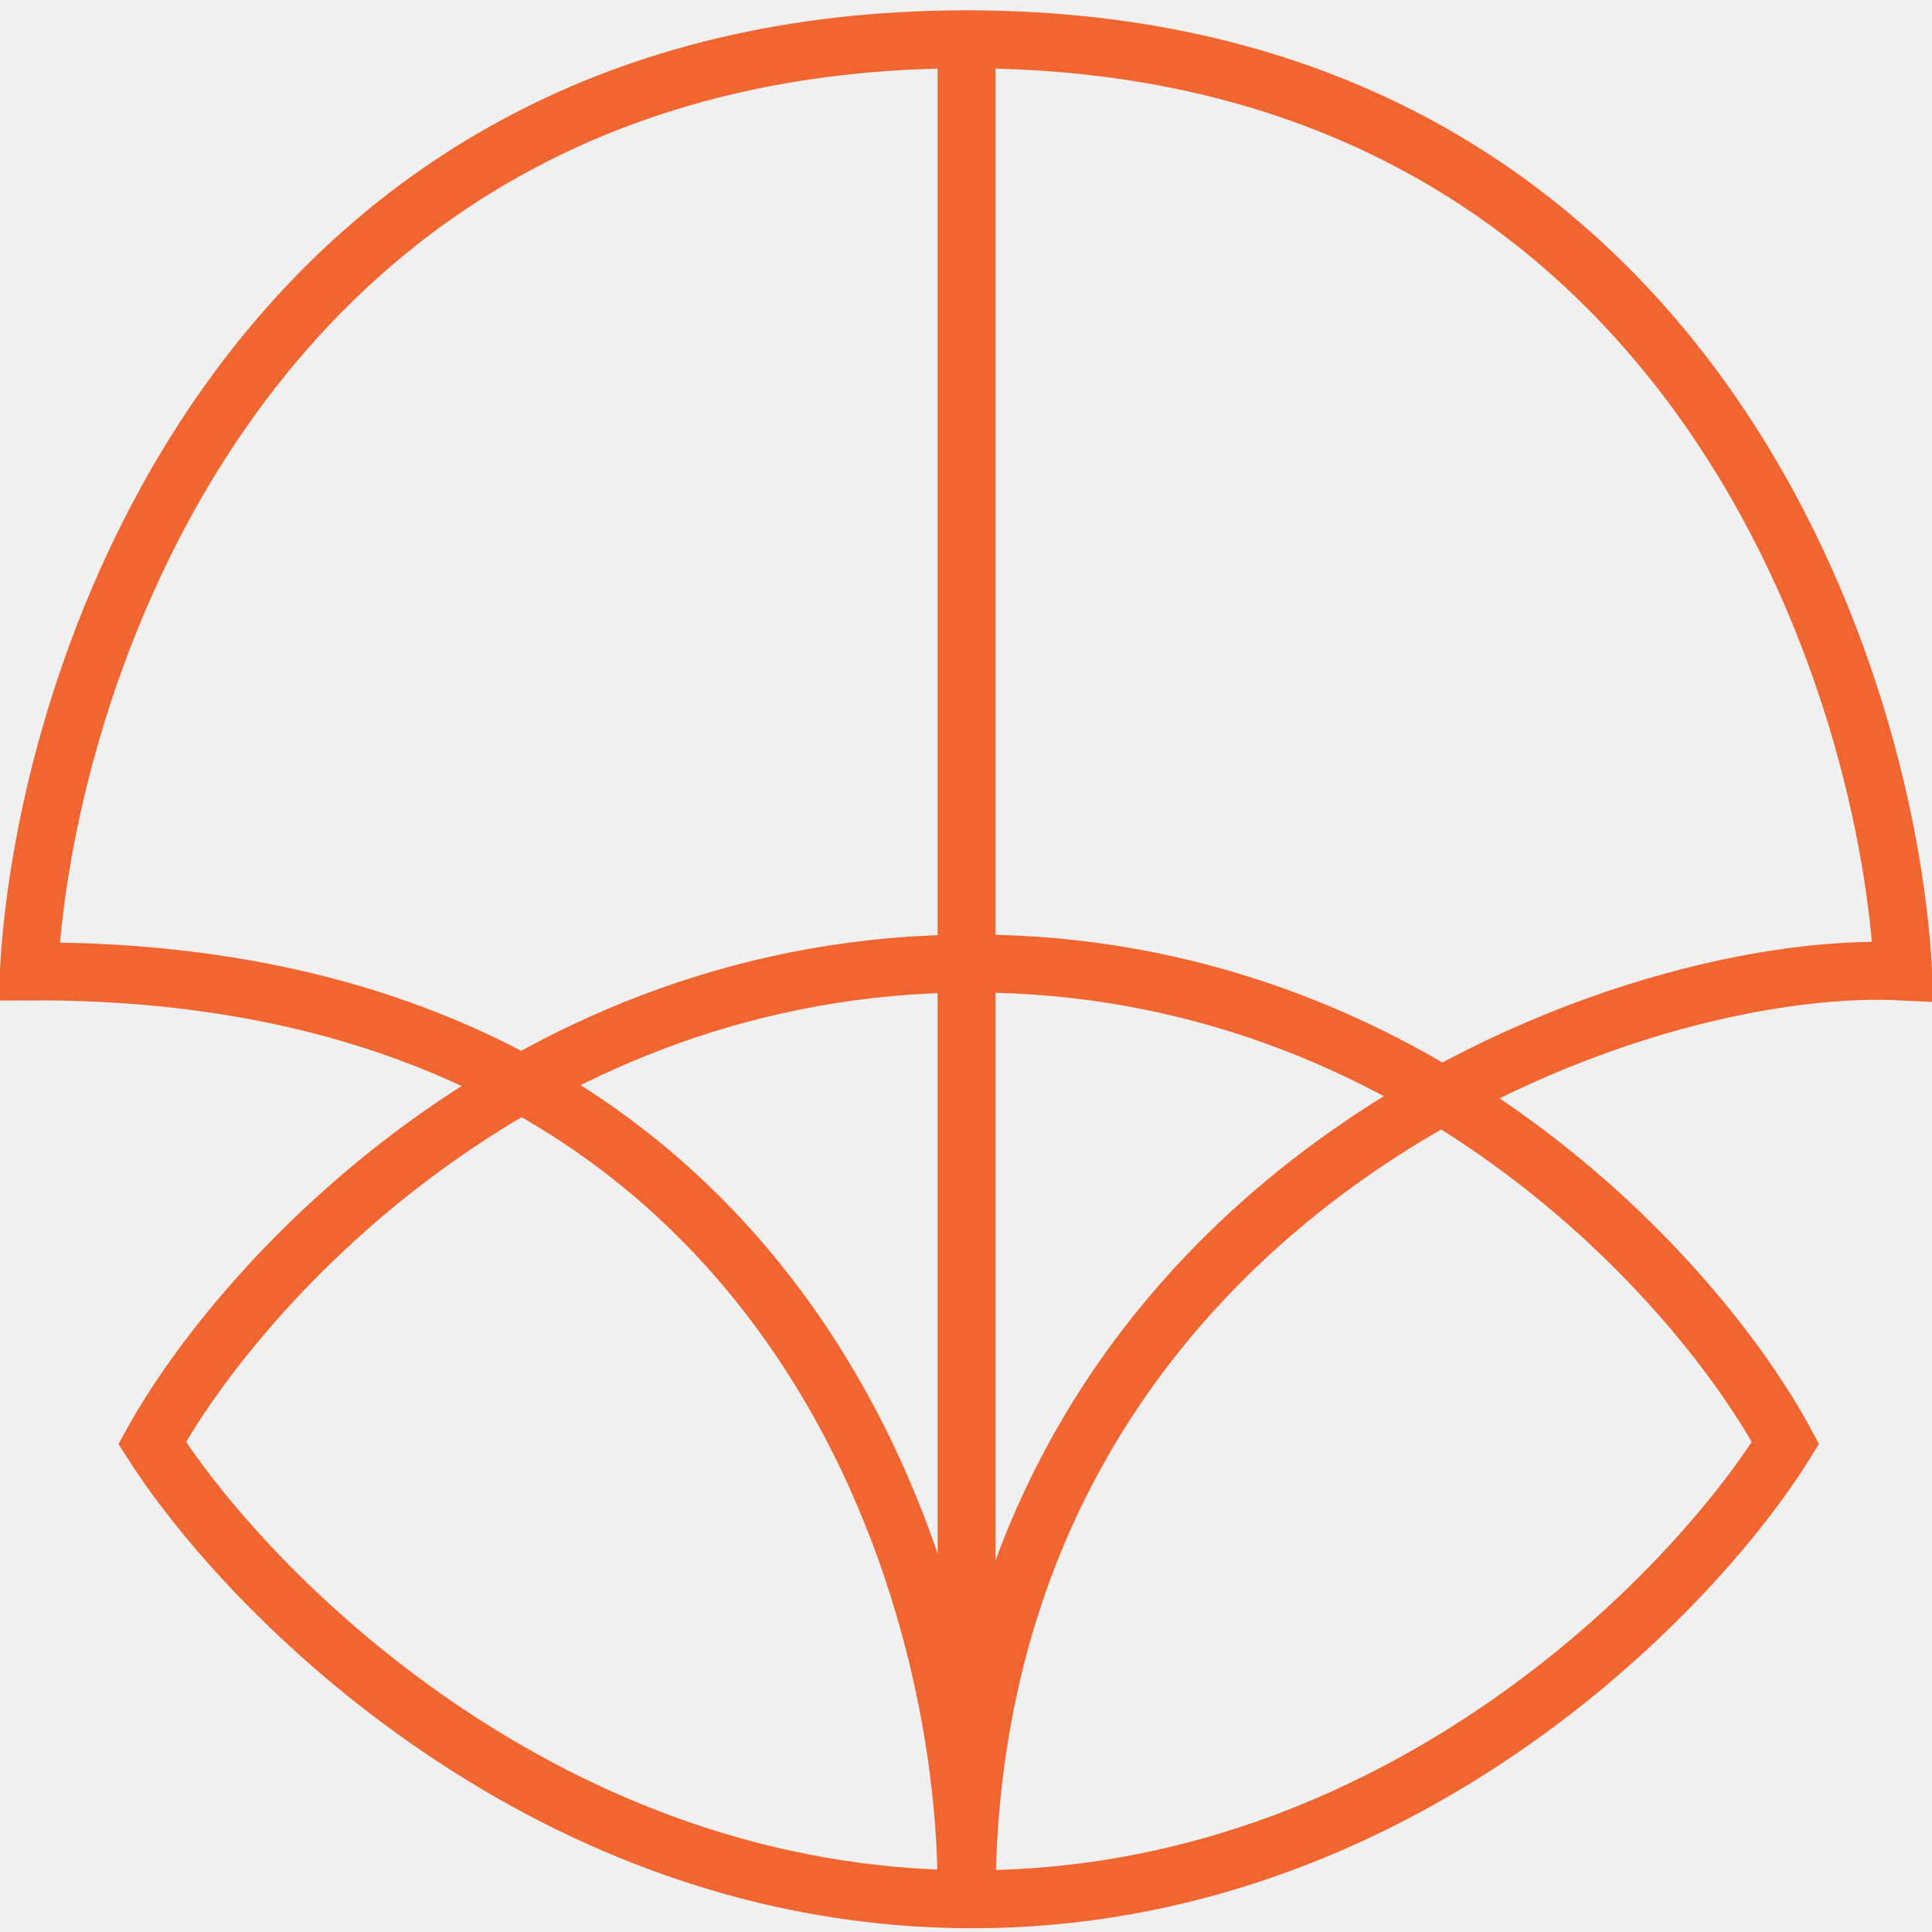
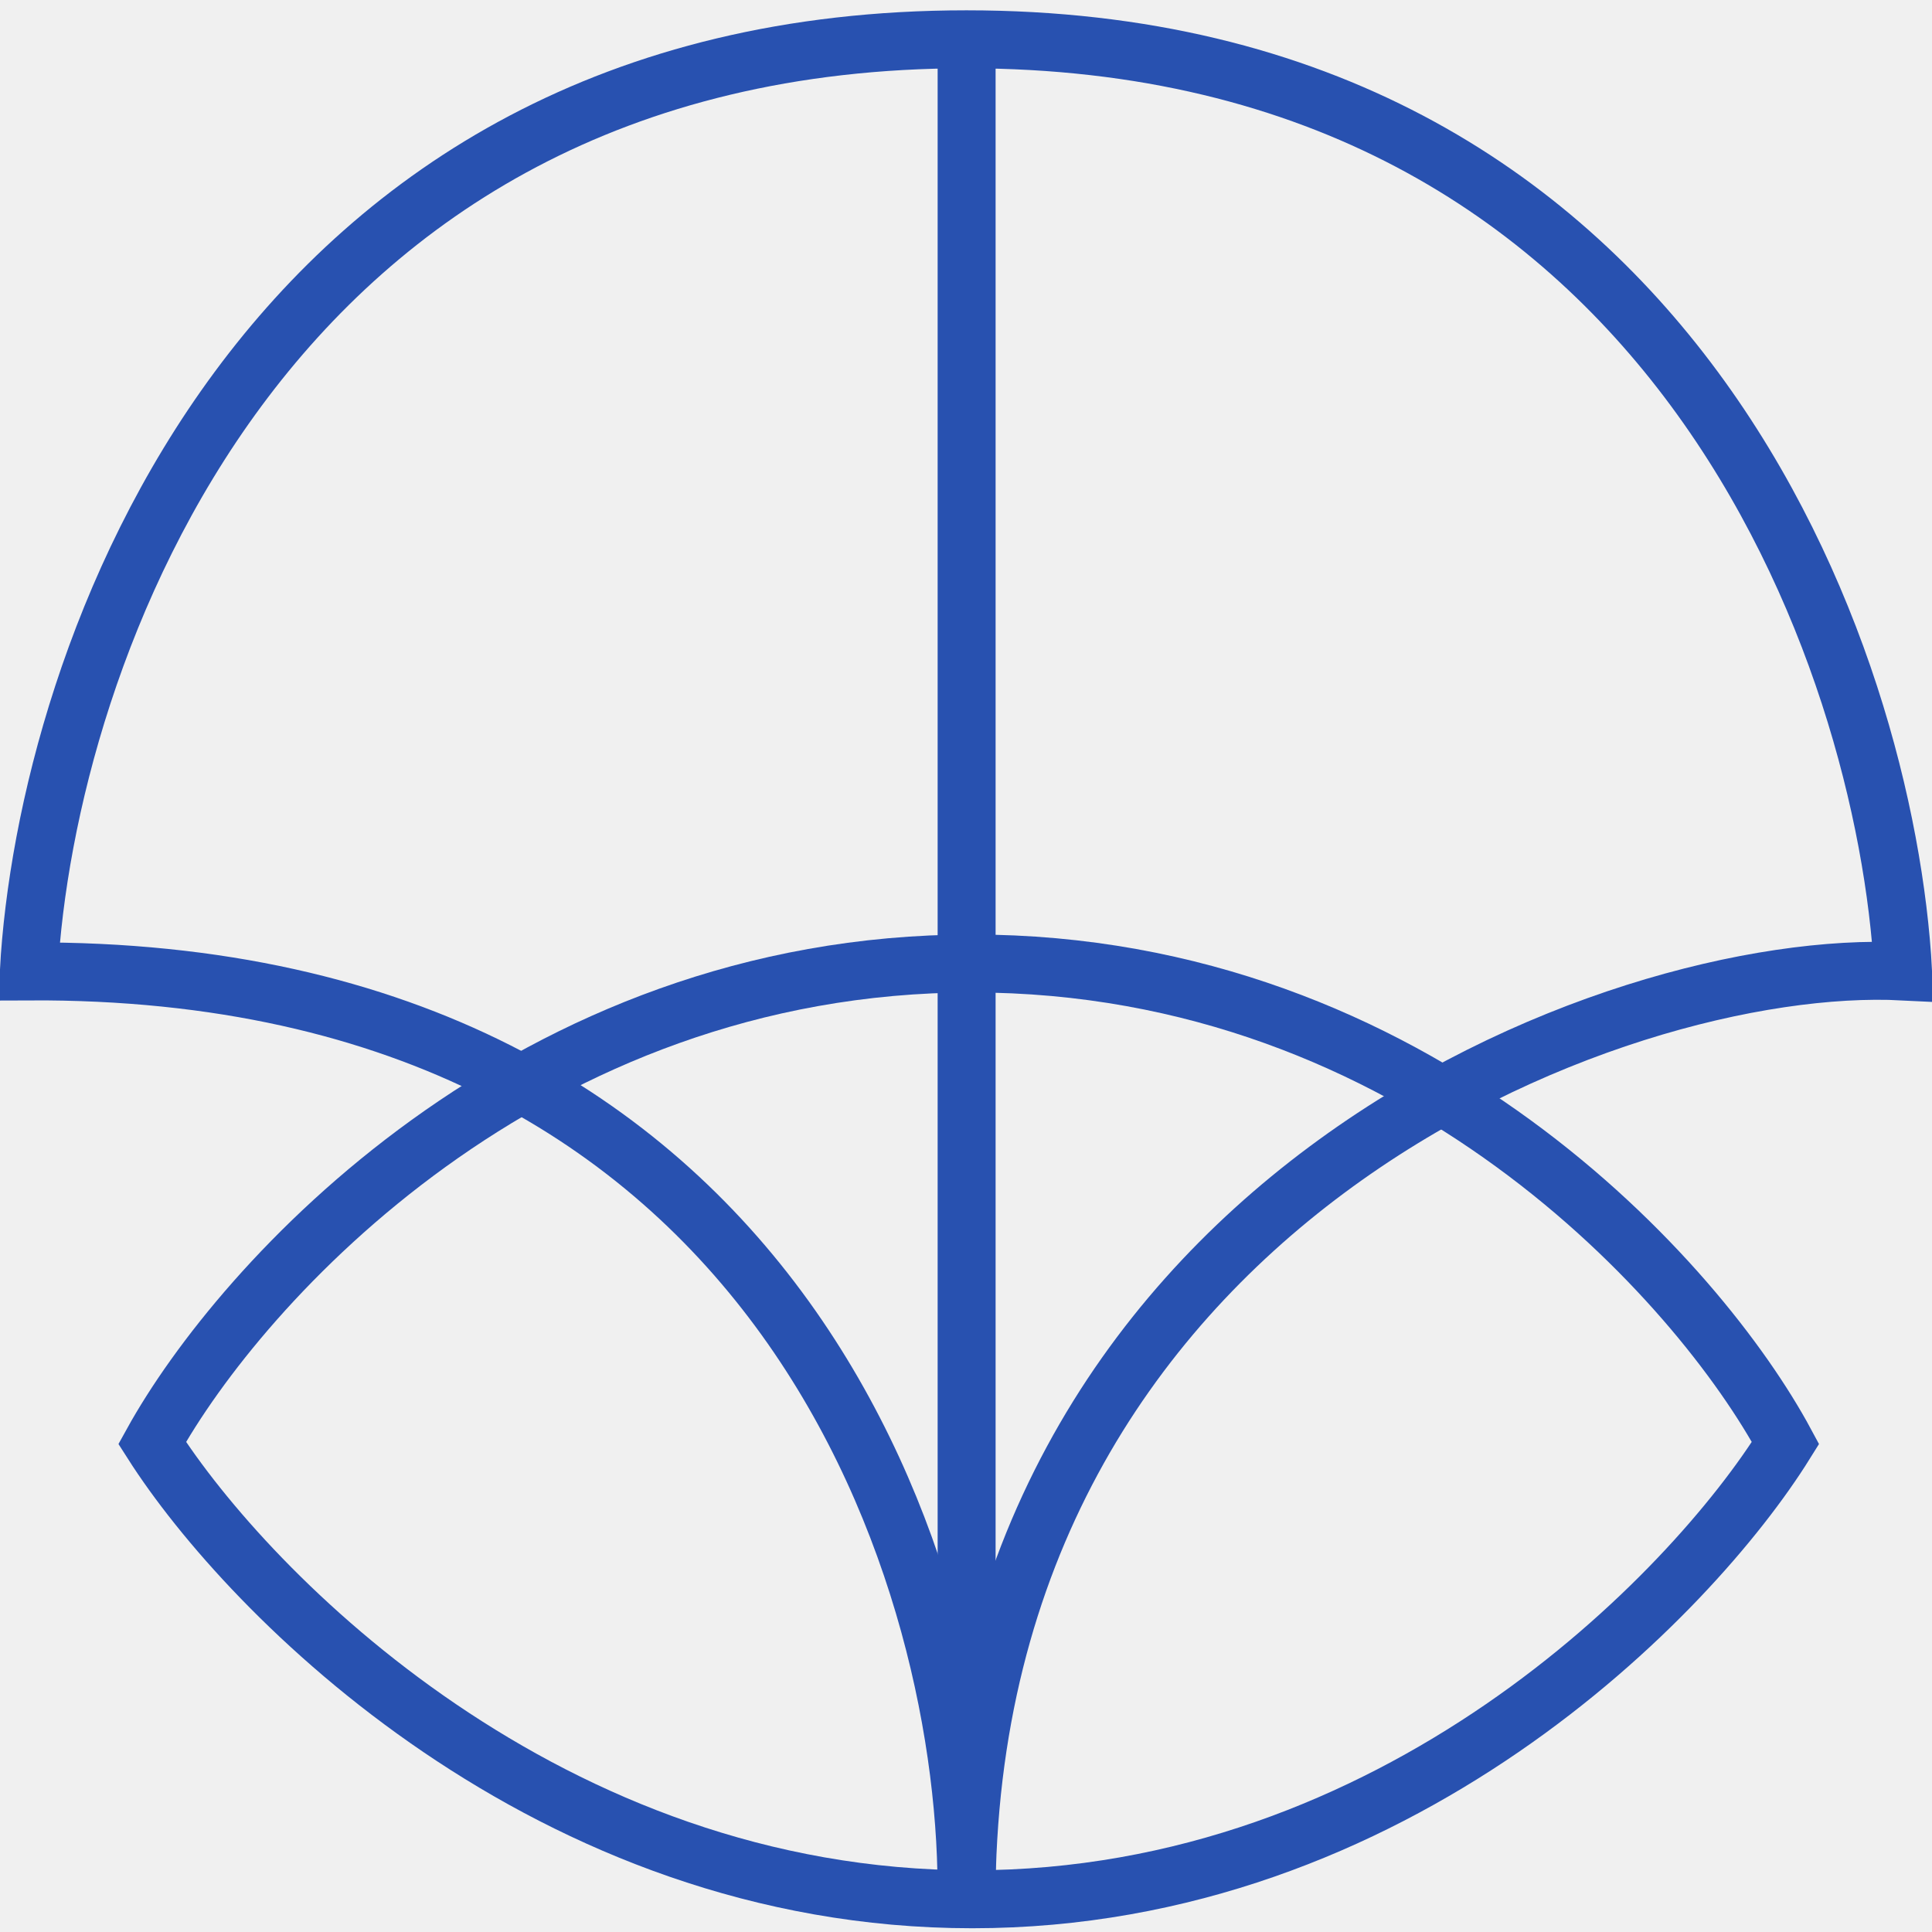
<svg xmlns="http://www.w3.org/2000/svg" width="50" height="50" viewBox="0 0 50 50" fill="none">
  <g clip-path="url(#clip0_7928_139)">
-     <path d="M25.162 24.935C13.668 24.935 6.223 33.208 3.938 37.344C6.446 41.28 14.203 49.153 25.162 49.153C36.121 49.153 43.76 41.28 46.209 37.344C43.983 33.208 36.656 24.935 25.162 24.935Z" stroke="#F16530" stroke-width="1.5" />
-     <path d="M25.012 49.211C25.138 41.144 20.461 25.035 0.746 25.14C1.189 17.099 6.663 1.017 25.012 1.017C43.361 1.017 48.817 17.099 49.252 25.14C41.785 24.758 25.012 31.204 25.012 49.211Z" stroke="#F16530" stroke-width="1.5" />
-     <path d="M25.016 49.211V1.004" stroke="#F16530" stroke-width="1.5" />
+     <path d="M25.162 24.935C13.668 24.935 6.223 33.208 3.938 37.344C6.446 41.28 14.203 49.153 25.162 49.153C36.121 49.153 43.76 41.28 46.209 37.344C43.983 33.208 36.656 24.935 25.162 24.935Z" stroke="#2851b0" stroke-width="1.5" />
+     <path d="M25.012 49.211C25.138 41.144 20.461 25.035 0.746 25.14C1.189 17.099 6.663 1.017 25.012 1.017C43.361 1.017 48.817 17.099 49.252 25.14C41.785 24.758 25.012 31.204 25.012 49.211Z" stroke="#2851b0" stroke-width="1.5" />
+     <path d="M25.016 49.211V1.004" stroke="#2851b0" stroke-width="1.5" />
  </g>
  <defs>
    <clipPath id="clip0_7928_139">
      <rect width="50" height="50" fill="white" />
    </clipPath>
  </defs>
</svg>
